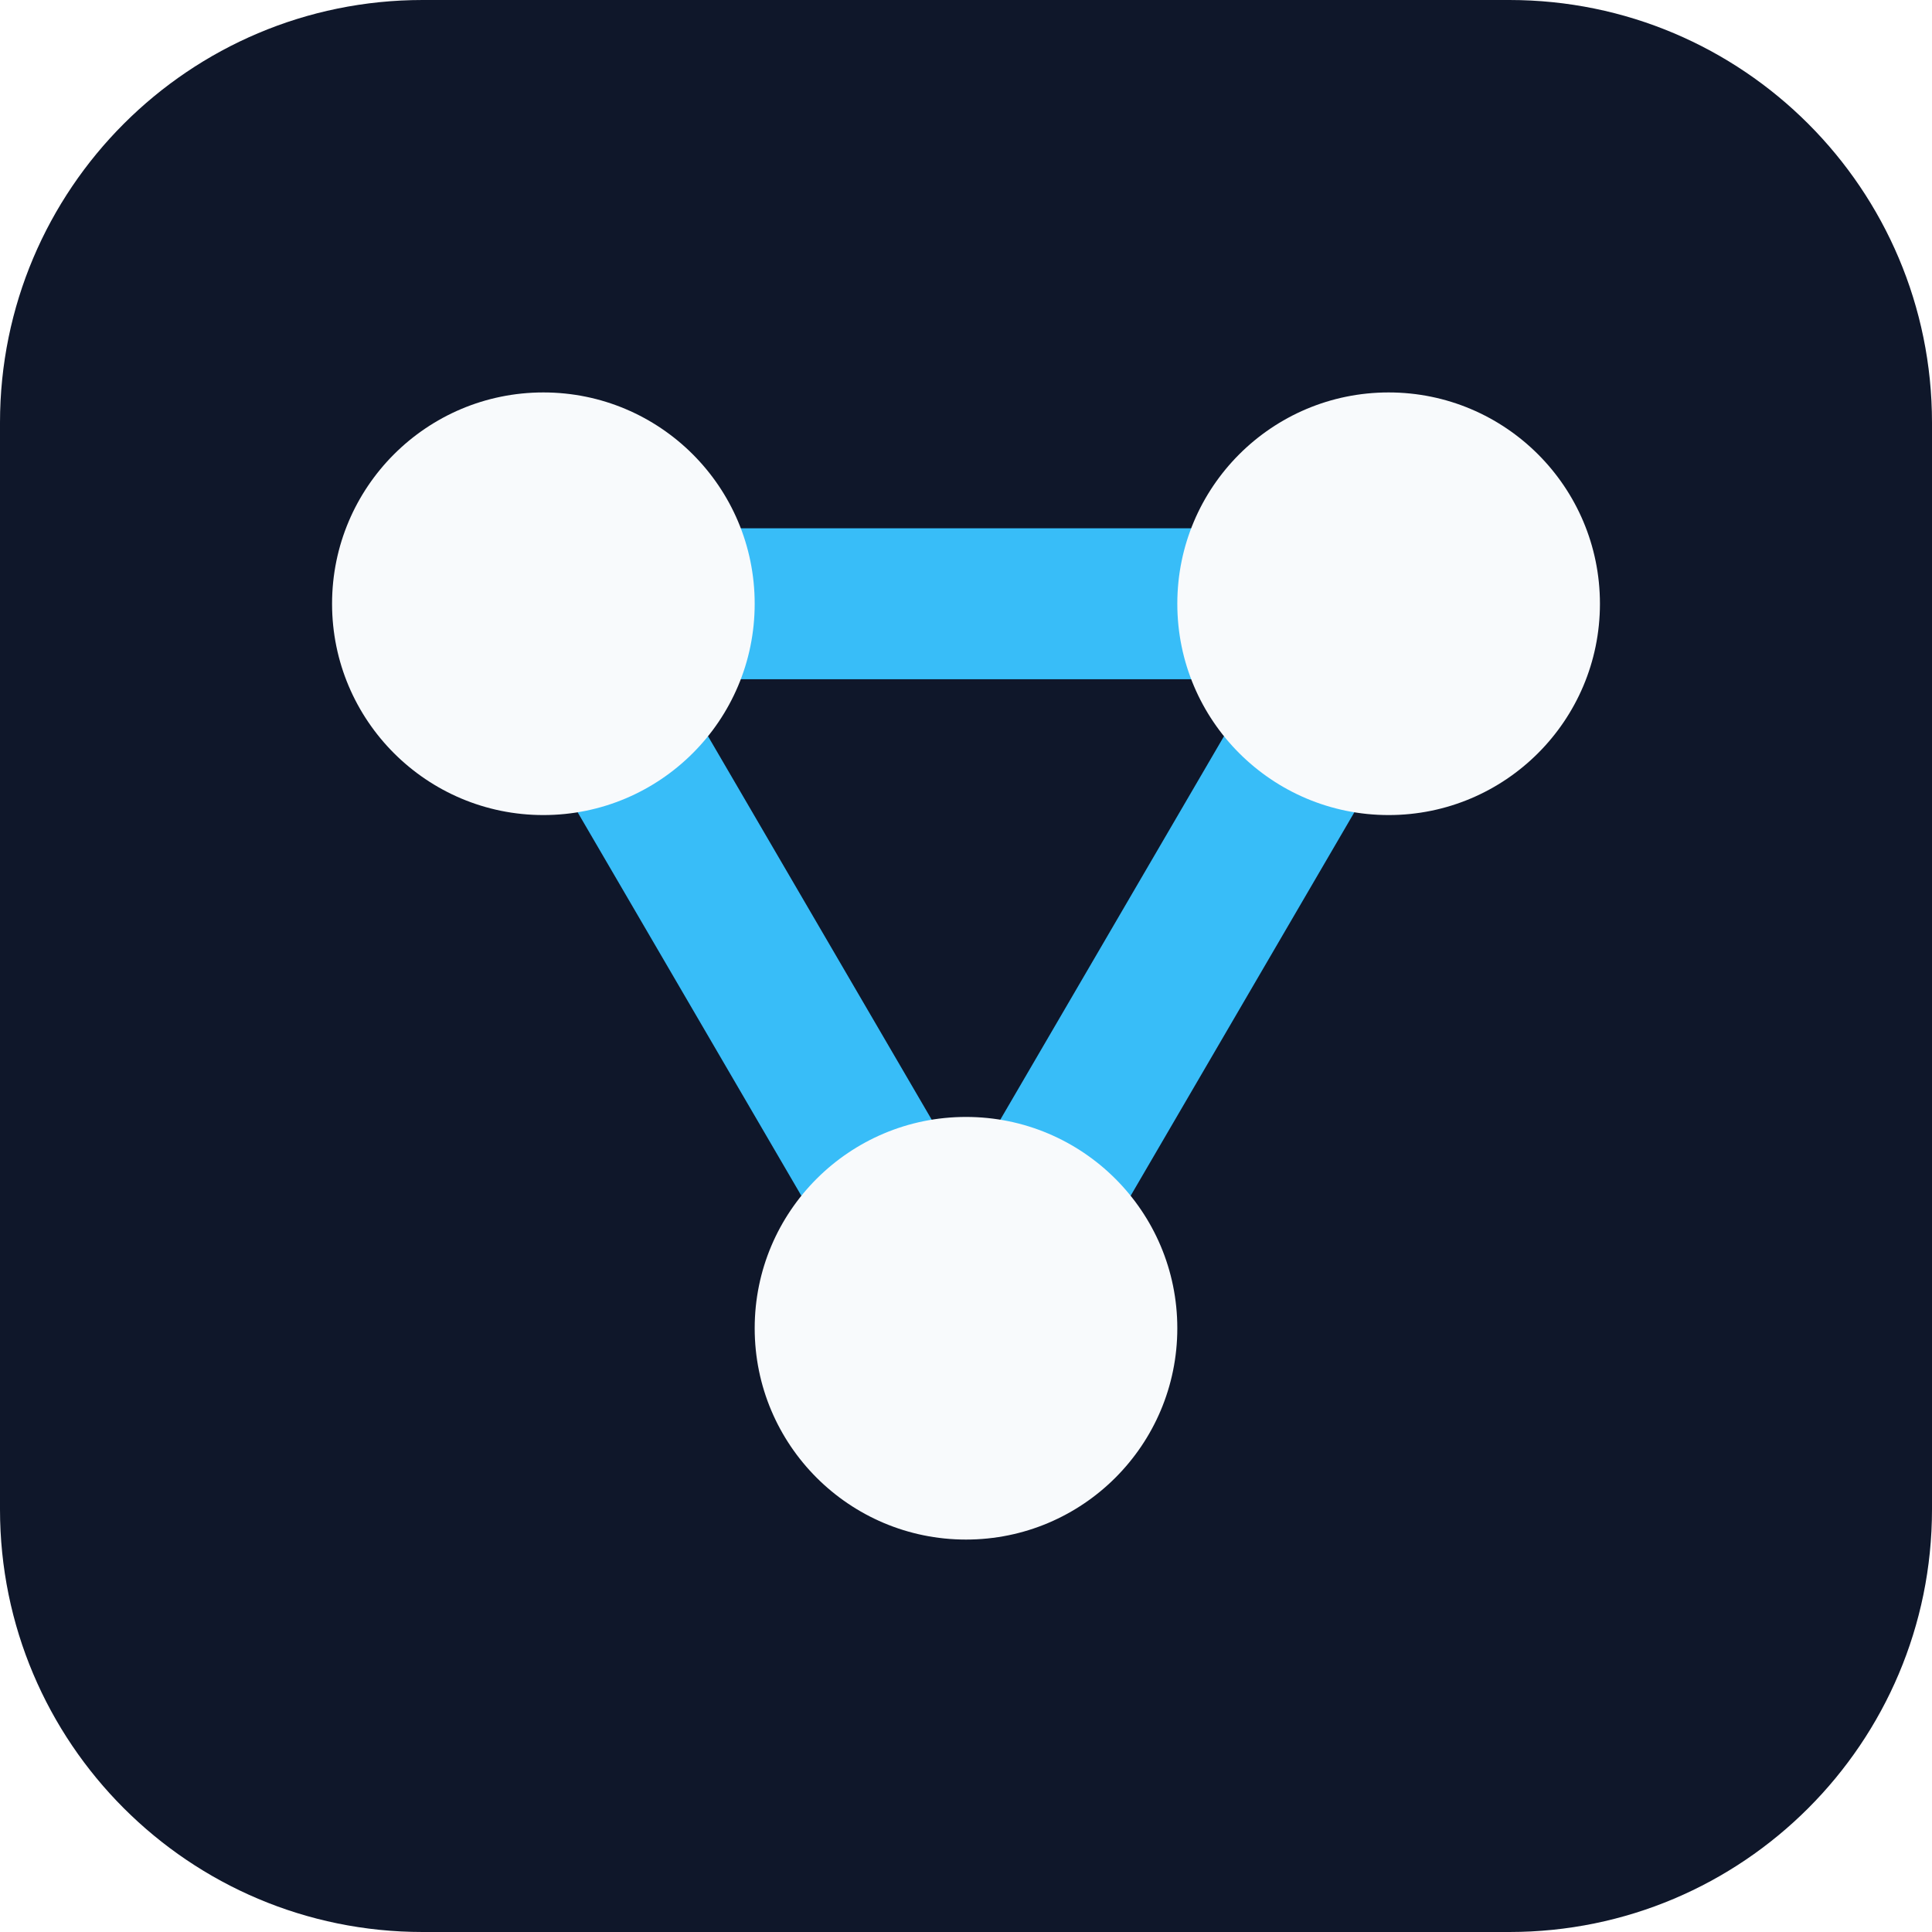
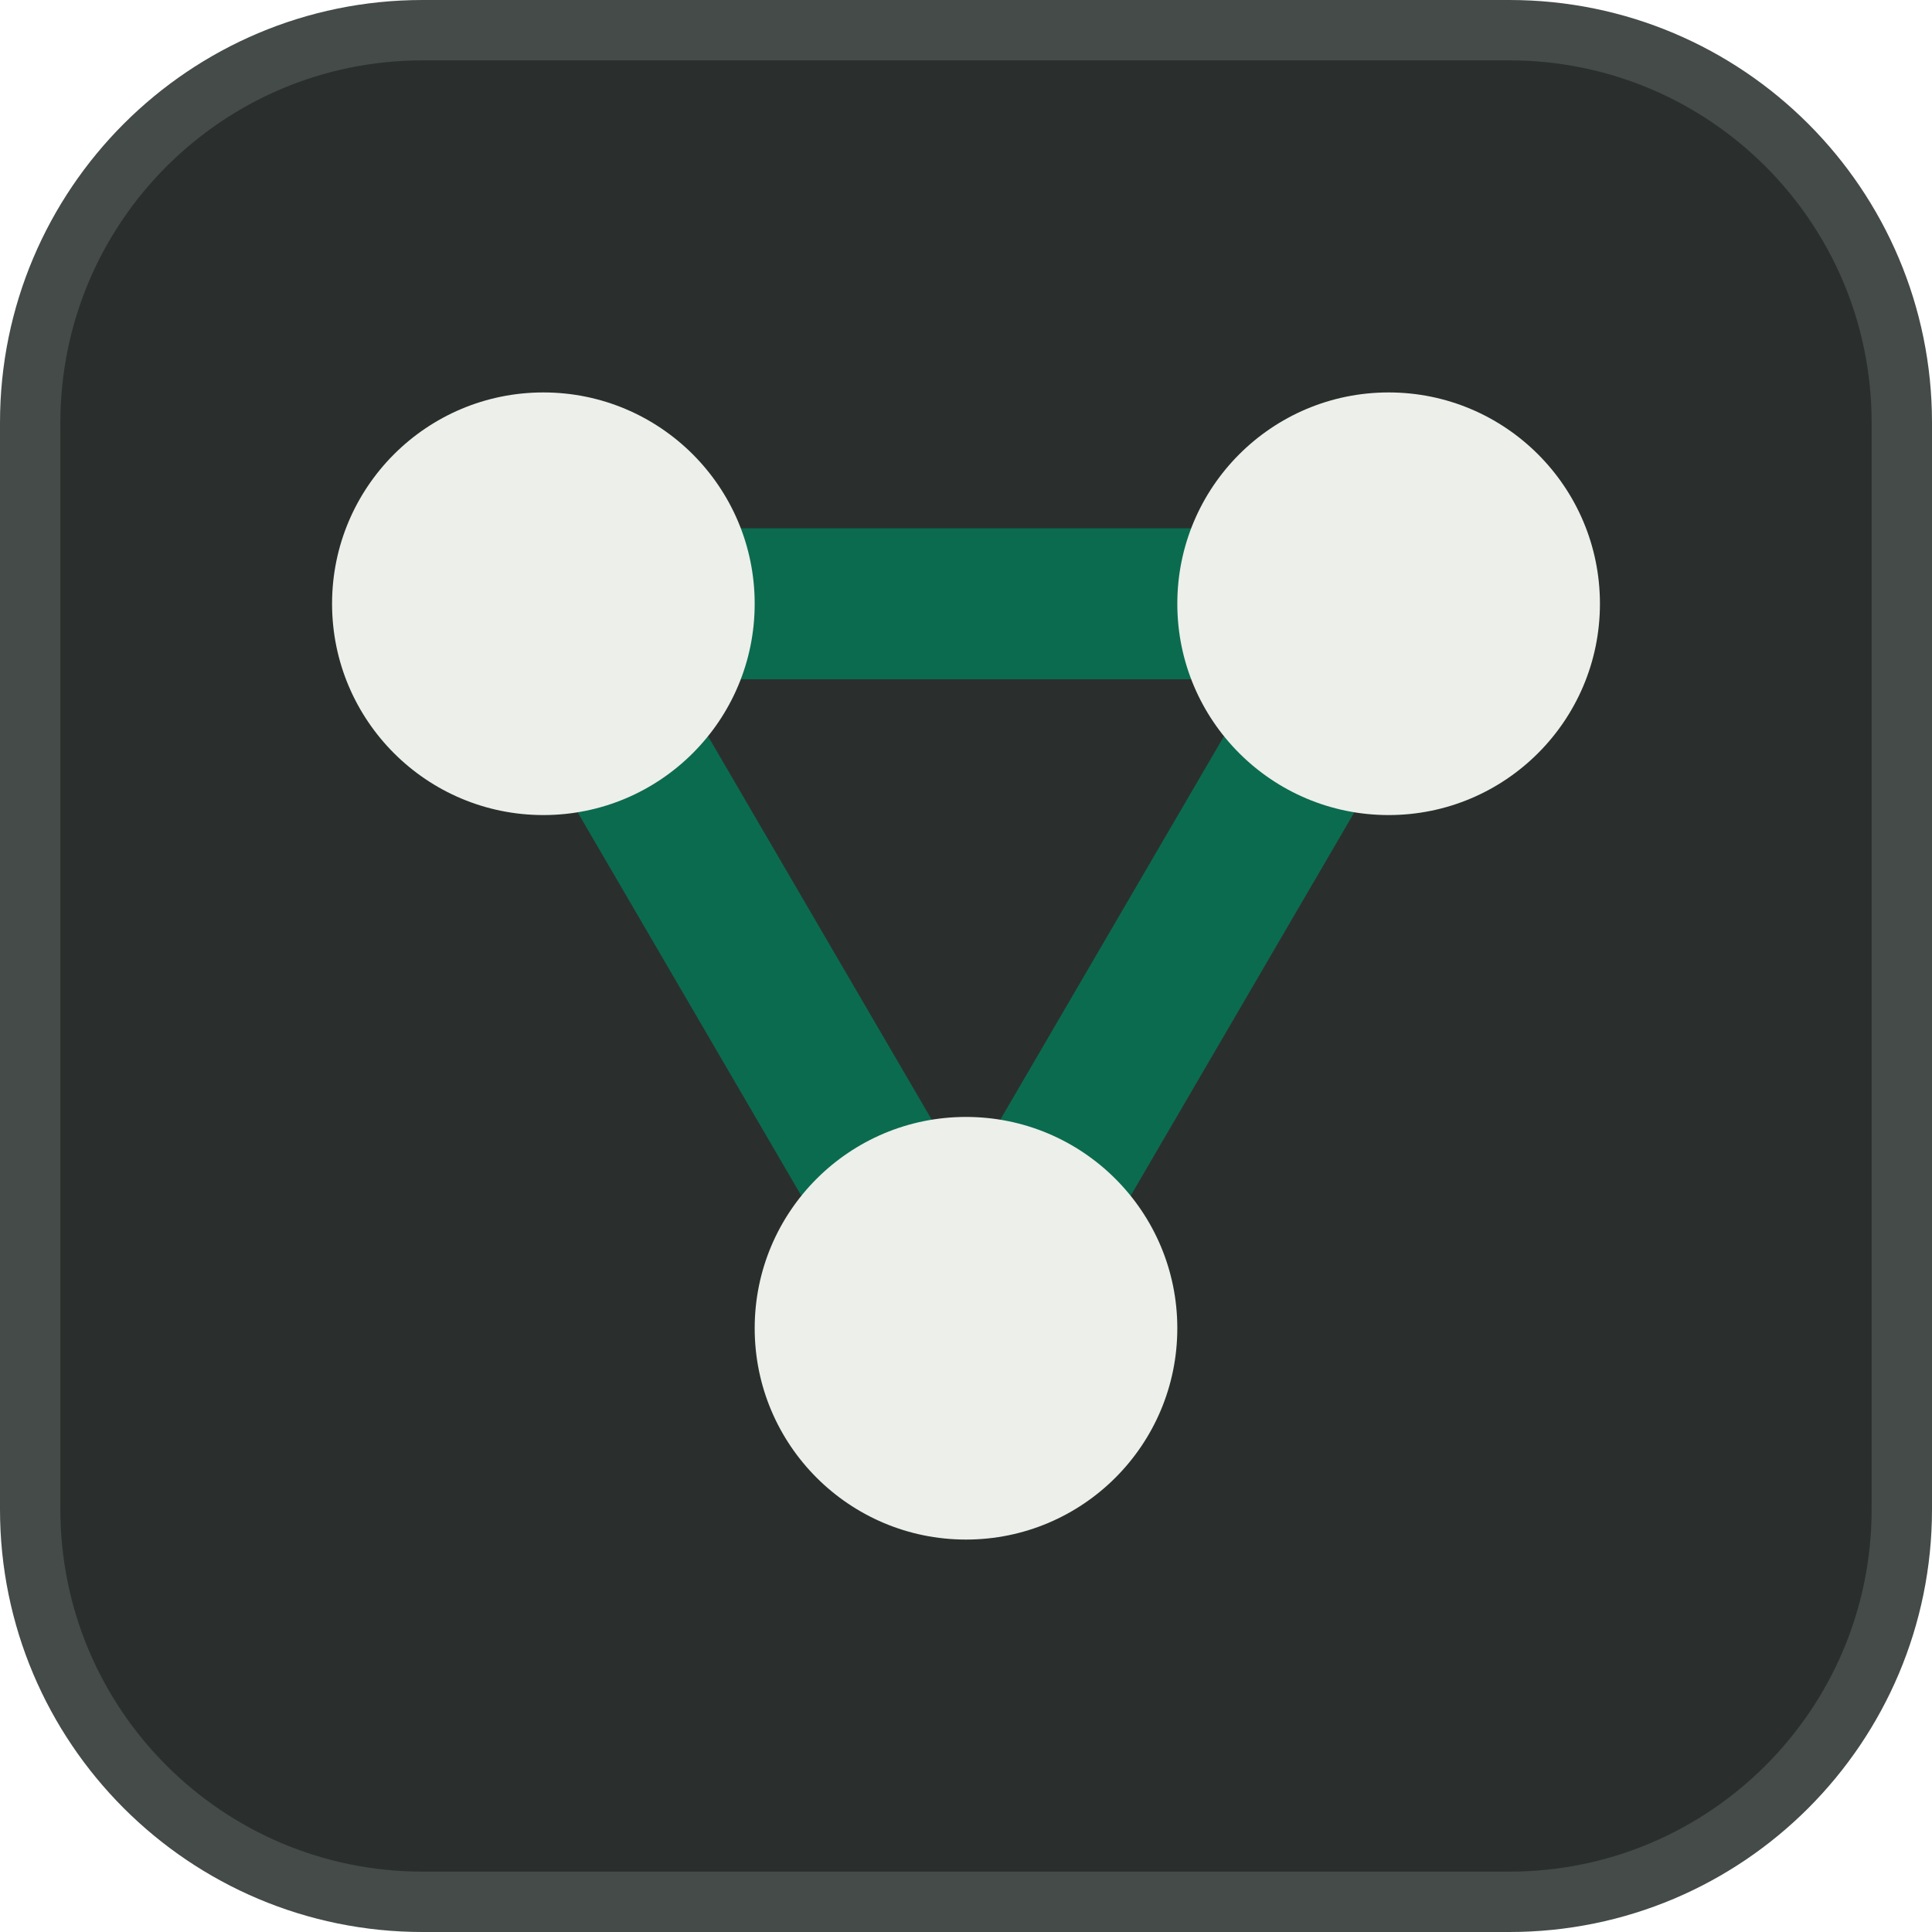
<svg xmlns="http://www.w3.org/2000/svg" viewBox="0 0 32 32">
-   <rect width="32" height="32" rx="7" fill="#0f172a" />
-   <g stroke="#38bdf8" stroke-width="2.5" stroke-linecap="round">
+   <rect x="0.5" y="0.5" width="31" height="31" rx="6.5" fill="#2A2F2D" stroke="#444B48" />
+   <g stroke="#0B6B4F" stroke-width="2.5" stroke-linecap="round">
    <line x1="9" y1="10" x2="23" y2="10" />
    <line x1="9" y1="10" x2="16" y2="22" />
    <line x1="23" y1="10" x2="16" y2="22" />
  </g>
-   <g fill="#f8fafc">
+   <g fill="#ECEFEA">
    <circle cx="9" cy="10" r="3.5" />
    <circle cx="23" cy="10" r="3.5" />
    <circle cx="16" cy="22" r="3.5" />
  </g>
</svg>
